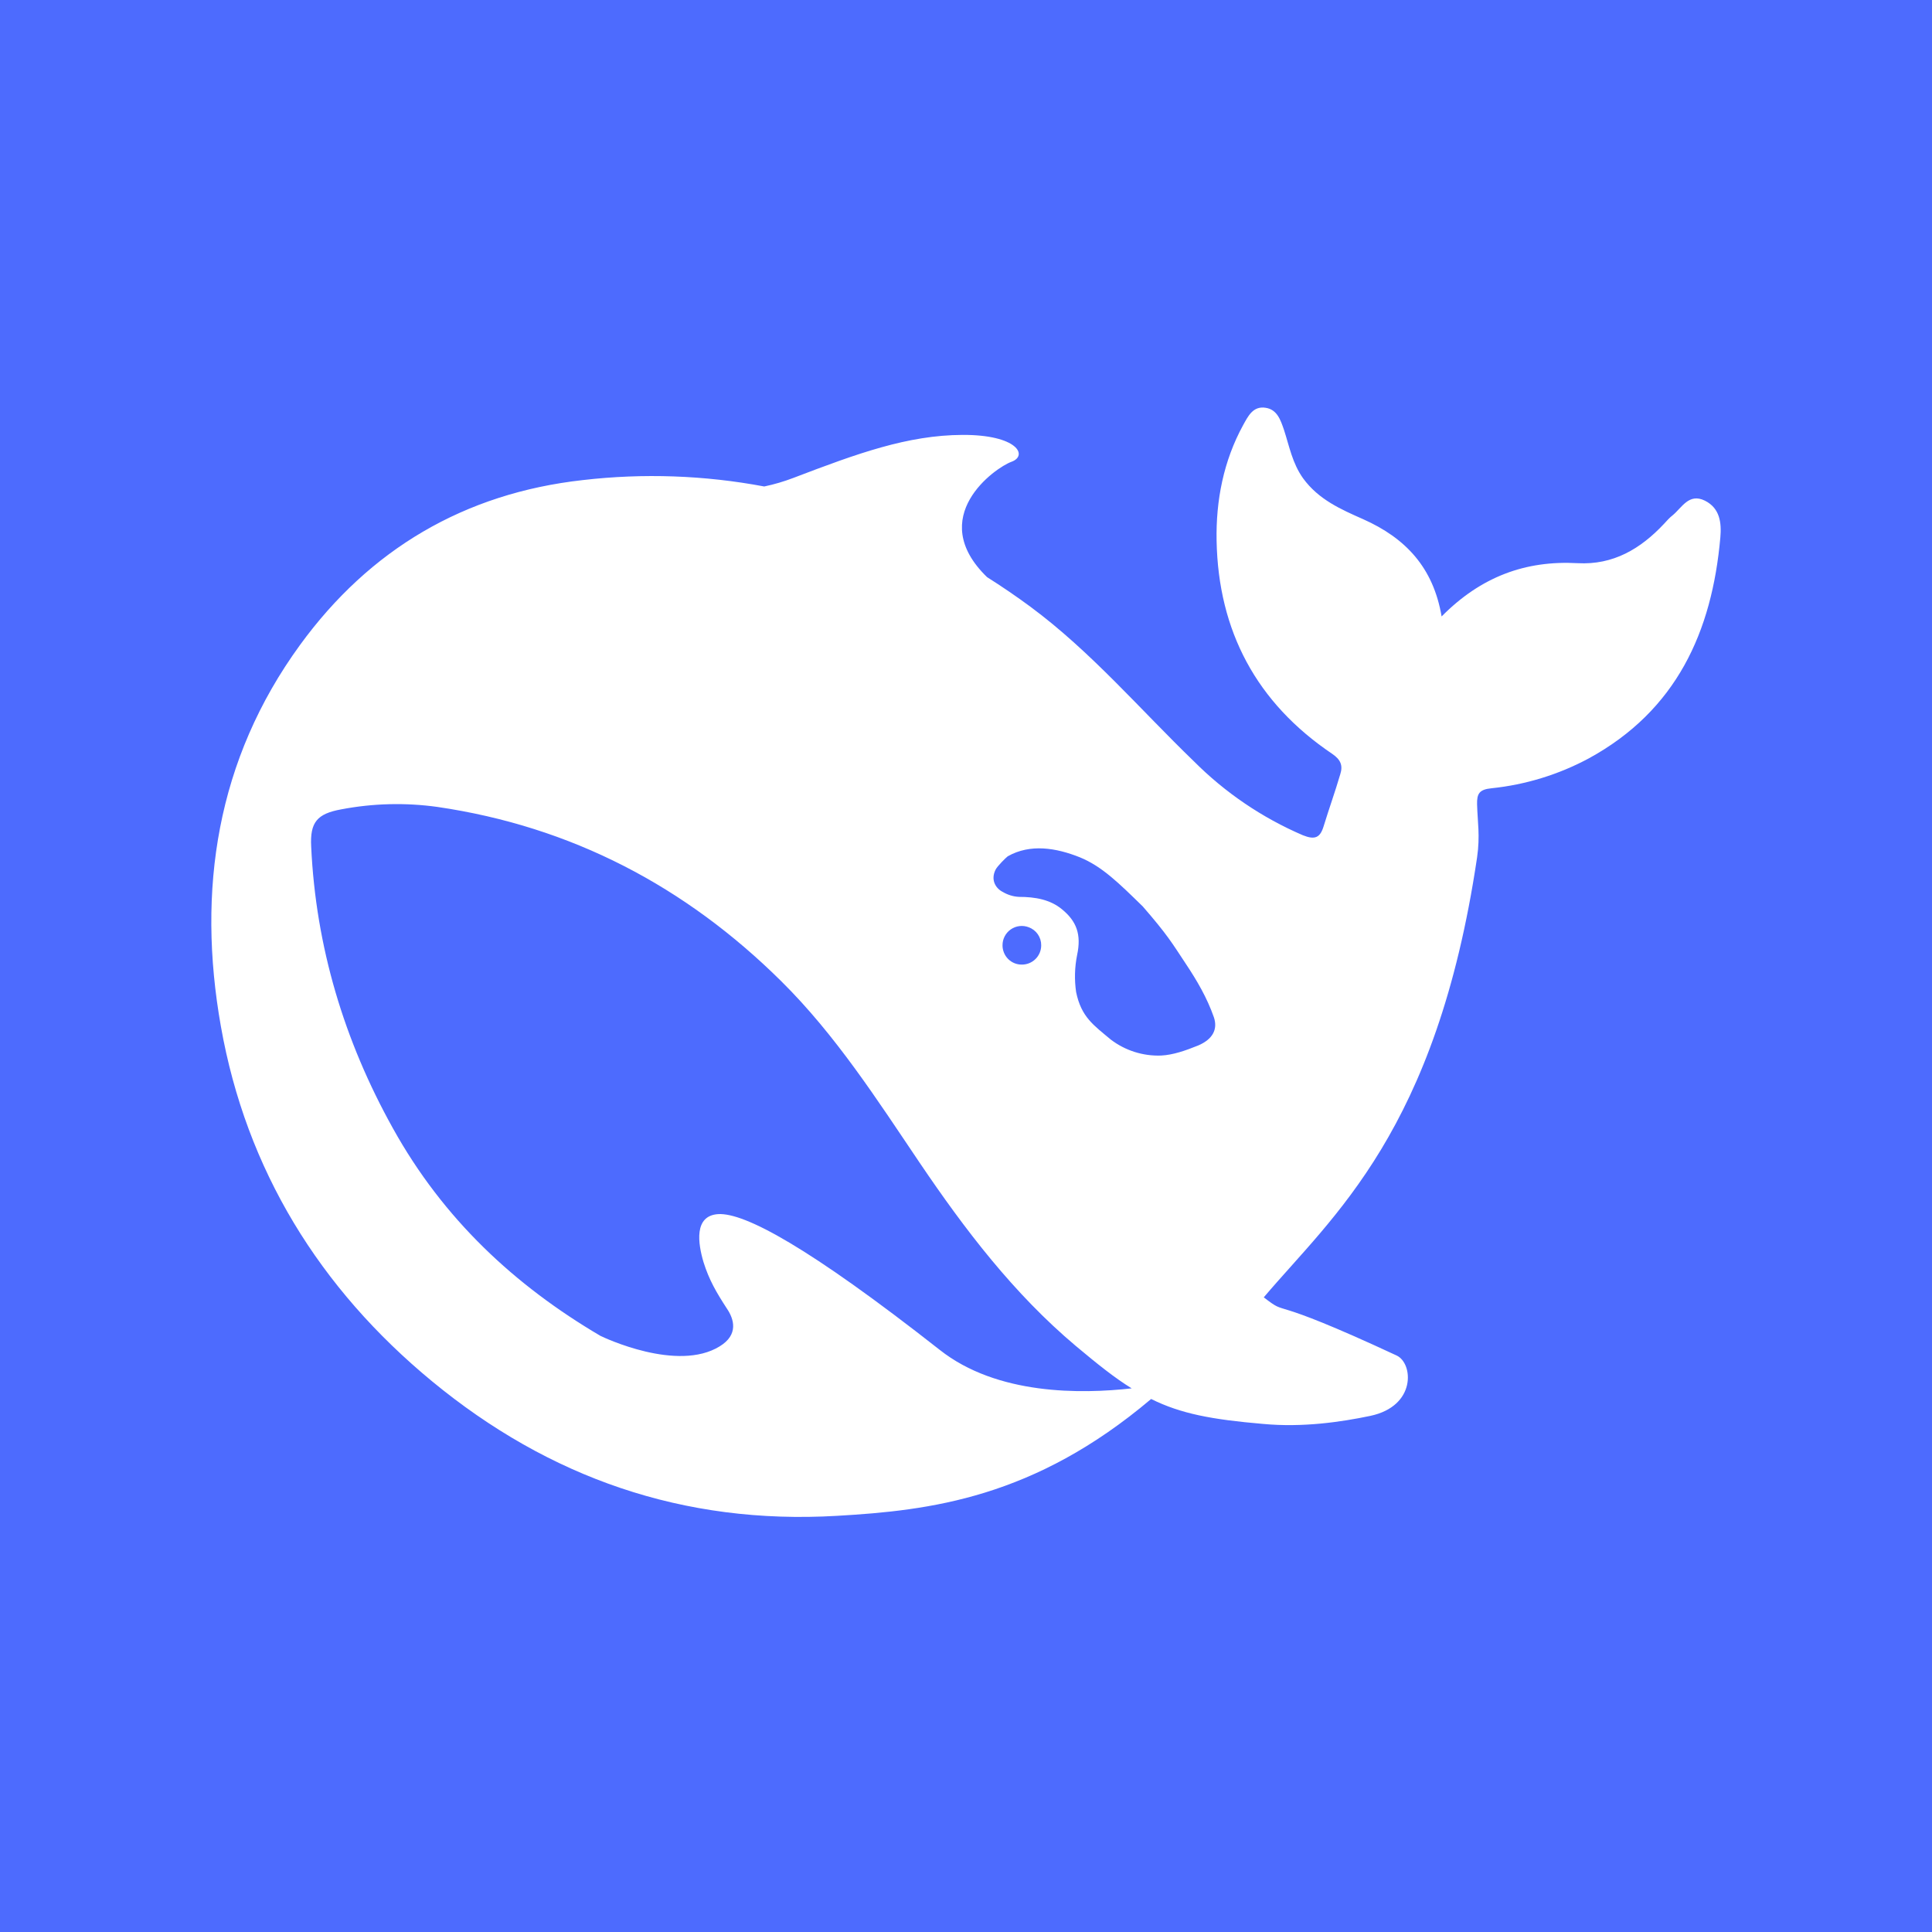
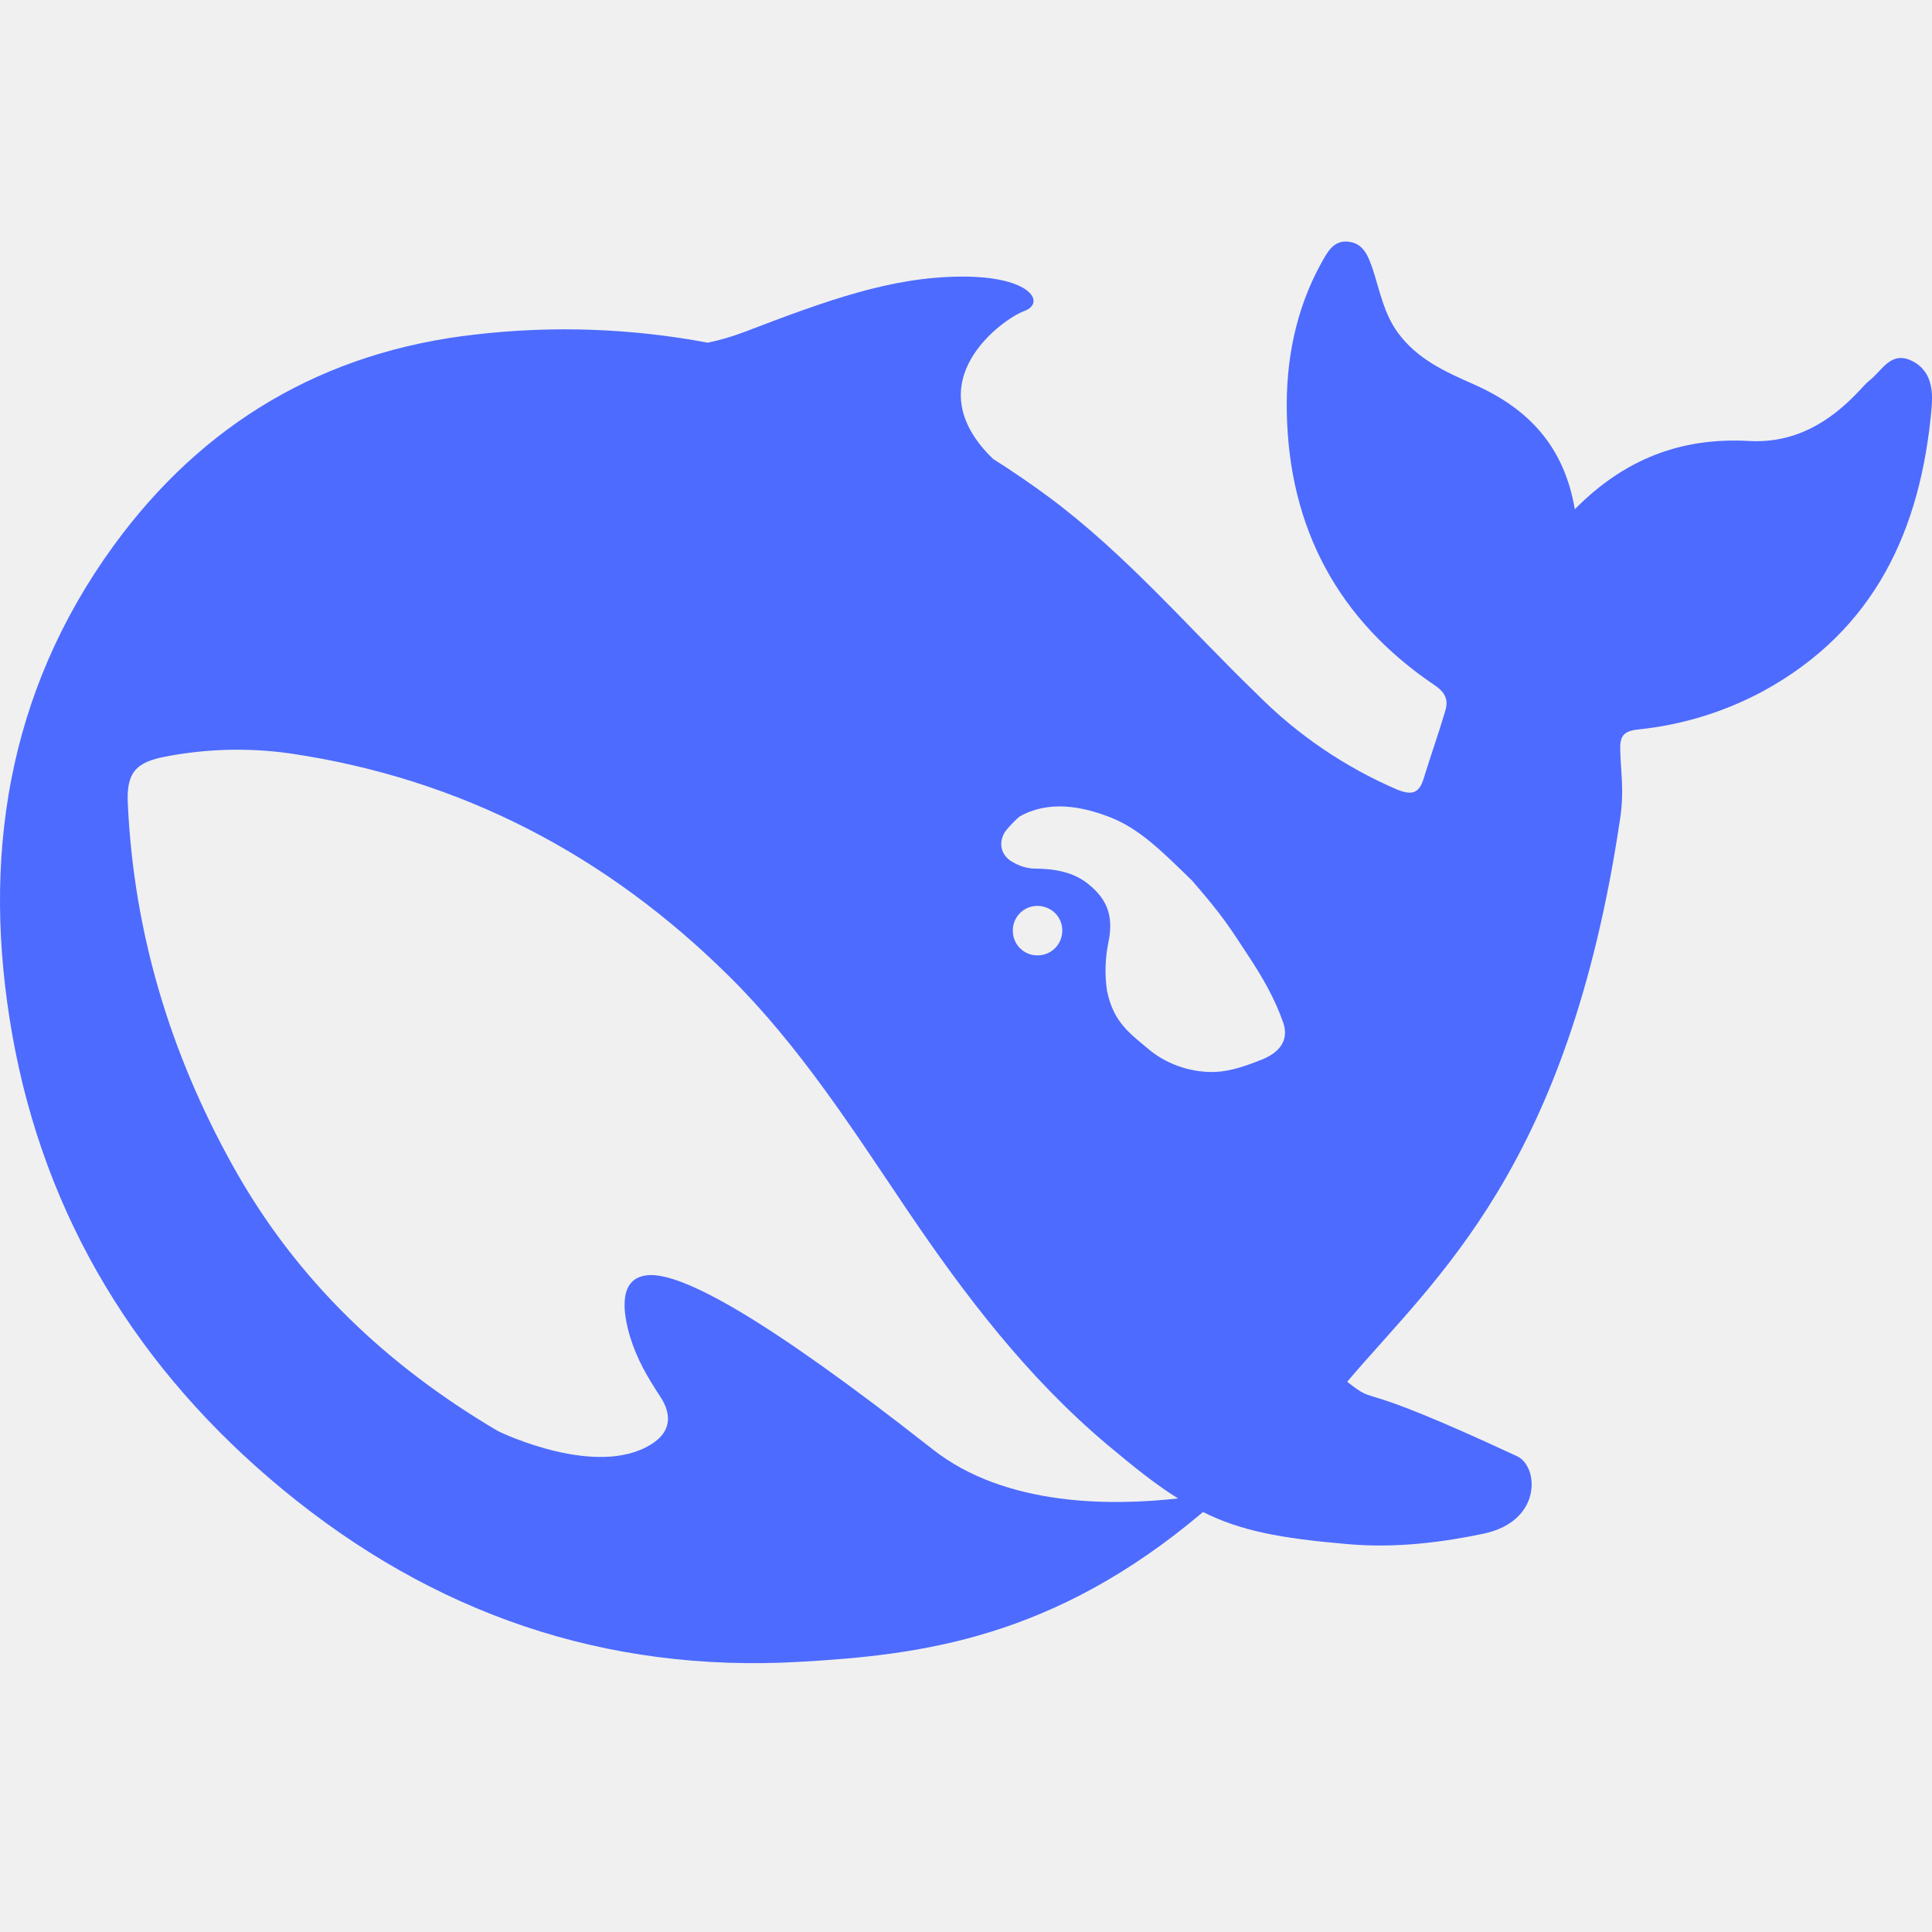
- <svg xmlns="http://www.w3.org/2000/svg" width="256" height="256" viewBox="0 0 256 256" fill="none">
-   <rect width="256" height="256" fill="#4D6BFE" />
-   <path d="M225.896 66.334C223.779 65.302 222.862 67.274 221.629 68.282C221.204 68.606 220.846 69.031 220.487 69.414C217.387 72.718 213.771 74.882 209.046 74.624C202.138 74.242 196.238 76.406 191.021 81.683C189.913 75.174 186.23 71.295 180.63 68.798C177.697 67.499 174.73 66.209 172.672 63.387C171.238 61.381 170.847 59.142 170.13 56.945C169.672 55.613 169.213 54.256 167.688 54.031C166.022 53.773 165.372 55.163 164.722 56.329C162.114 61.09 161.105 66.334 161.205 71.644C161.43 83.597 166.48 93.12 176.522 99.887C177.663 100.661 177.955 101.444 177.597 102.576C176.913 104.906 176.097 107.17 175.38 109.509C174.922 110.999 174.238 111.316 172.638 110.675C167.232 108.354 162.322 105.02 158.172 100.853C151.03 93.961 144.581 86.353 136.531 80.393C134.666 79.016 132.75 77.708 130.789 76.472C122.581 68.506 131.873 61.964 134.022 61.19C136.272 60.374 134.797 57.594 127.531 57.627C120.264 57.66 113.615 60.083 105.14 63.321C103.88 63.803 102.585 64.184 101.265 64.461C93.345 62.971 85.246 62.684 77.24 63.612C61.532 65.36 48.991 72.785 39.766 85.445C28.683 100.661 26.075 117.958 29.266 135.987C32.624 154.999 42.341 170.739 57.266 183.042C72.749 195.802 90.573 202.053 110.915 200.855C123.264 200.147 137.022 198.491 152.53 185.373C156.447 187.32 160.547 188.094 167.363 188.677C172.613 189.168 177.663 188.427 181.572 187.612C187.696 186.313 187.271 180.645 185.063 179.613C167.105 171.255 171.047 174.66 167.455 171.905C176.588 161.117 190.338 149.913 195.721 113.613C196.138 110.725 195.78 108.91 195.721 106.579C195.688 105.164 196.013 104.607 197.638 104.449C202.146 103.981 206.52 102.638 210.513 100.495C222.146 94.144 226.846 83.722 227.954 71.22C228.121 69.305 227.921 67.341 225.896 66.334ZM124.506 178.855C107.098 165.187 98.656 160.684 95.173 160.876C91.907 161.075 92.498 164.796 93.215 167.227C93.965 169.624 94.94 171.272 96.307 173.378C97.257 174.768 97.906 176.841 95.365 178.397C89.757 181.86 80.015 177.232 79.557 177.007C68.215 170.331 58.724 161.525 52.049 149.48C45.599 137.885 41.849 125.45 41.233 112.173C41.066 108.96 42.008 107.828 45.208 107.245C49.408 106.442 53.713 106.333 57.949 106.921C75.715 109.518 90.832 117.45 103.515 130.011C110.748 137.169 116.223 145.718 121.864 154.075C127.864 162.948 134.314 171.405 142.531 178.331C145.431 180.761 147.739 182.609 149.955 183.966C143.272 184.715 132.123 184.881 124.506 178.855ZM132.839 125.25C132.838 124.836 132.937 124.429 133.129 124.062C133.32 123.696 133.598 123.381 133.939 123.146C134.279 122.911 134.672 122.762 135.083 122.712C135.494 122.662 135.911 122.714 136.297 122.861C136.79 123.037 137.216 123.363 137.515 123.793C137.813 124.223 137.971 124.735 137.964 125.258C137.965 125.596 137.899 125.931 137.769 126.243C137.64 126.555 137.449 126.839 137.208 127.076C136.968 127.314 136.683 127.502 136.369 127.628C136.055 127.755 135.719 127.818 135.381 127.813C135.045 127.815 134.712 127.749 134.402 127.62C134.092 127.491 133.811 127.302 133.575 127.063C133.339 126.824 133.153 126.541 133.028 126.23C132.903 125.918 132.834 125.585 132.839 125.25ZM158.755 138.535C157.089 139.209 155.43 139.791 153.839 139.866C151.444 139.95 149.095 139.203 147.189 137.752C144.906 135.838 143.272 134.772 142.589 131.443C142.353 129.816 142.398 128.16 142.722 126.548C143.306 123.826 142.656 122.078 140.731 120.497C139.172 119.198 137.181 118.84 134.997 118.84C134.25 118.797 133.524 118.574 132.881 118.191C131.964 117.742 131.214 116.61 131.931 115.211C132.164 114.762 133.264 113.663 133.531 113.463C136.497 111.782 139.922 112.331 143.081 113.596C146.014 114.795 148.231 116.993 151.422 120.106C154.68 123.86 155.272 124.9 157.13 127.714C158.597 129.919 159.93 132.183 160.839 134.772C161.397 136.395 160.68 137.719 158.755 138.535Z" fill="white" />
+ <svg xmlns="http://www.w3.org/2000/svg" height="1em" style="flex:none;line-height:1" viewBox="0 0 24 24" width="1em">
+   <path d="M23.748 4.482c-.254-.124-.364.113-.512.234-.051.039-.094.09-.137.136-.372.397-.806.657-1.373.626-.829-.046-1.537.214-2.163.848-.133-.782-.575-1.248-1.247-1.548-.352-.156-.708-.311-.955-.65-.172-.241-.219-.51-.305-.774-.055-.16-.11-.323-.293-.35-.2-.031-.278.136-.356.276-.313.572-.434 1.202-.422 1.84.027 1.436.633 2.58 1.838 3.393.137.093.172.187.129.323-.082.28-.18.552-.266.833-.055.179-.137.217-.329.14a5.526 5.526 0 01-1.736-1.18c-.857-.828-1.631-1.742-2.597-2.458a11.365 11.365 0 00-.689-.471c-.985-.957.13-1.743.388-1.836.27-.098.093-.432-.779-.428-.872.004-1.67.295-2.687.684a3.055 3.055 0 01-.465.137 9.597 9.597 0 00-2.883-.102c-1.885.21-3.39 1.102-4.497 2.623C.082 8.606-.231 10.684.152 12.85c.403 2.284 1.569 4.175 3.36 5.653 1.858 1.533 3.997 2.284 6.438 2.14 1.482-.085 3.133-.284 4.994-1.86.47.234.962.327 1.78.397.63.059 1.236-.03 1.705-.128.735-.156.684-.837.419-.961-2.155-1.004-1.682-.595-2.113-.926 1.096-1.296 2.746-2.642 3.392-7.003.05-.347.007-.565 0-.845-.004-.17.035-.237.23-.256a4.173 4.173 0 001.545-.475c1.396-.763 1.96-2.015 2.093-3.517.02-.23-.004-.467-.247-.588zM11.581 18c-2.089-1.642-3.102-2.183-3.52-2.16-.392.024-.321.471-.235.763.09.288.207.486.371.739.114.167.192.416-.113.603-.673.416-1.842-.14-1.897-.167-1.361-.802-2.5-1.86-3.301-3.307-.774-1.393-1.224-2.887-1.298-4.482-.02-.386.093-.522.477-.592a4.696 4.696 0 011.529-.039c2.132.312 3.946 1.265 5.468 2.774.868.86 1.525 1.887 2.202 2.891.72 1.066 1.494 2.082 2.48 2.914.348.292.625.514.891.677-.802.09-2.14.11-3.054-.614zm1-6.44a.306.306 0 01.415-.287.302.302 0 01.2.288.306.306 0 01-.31.307.303.303 0 01-.304-.308zm3.11 1.596c-.2.081-.399.151-.59.16a1.245 1.245 0 01-.798-.254c-.274-.23-.47-.358-.552-.758a1.73 1.73 0 01.016-.588c.07-.327-.008-.537-.239-.727-.187-.156-.426-.199-.688-.199a.559.559 0 01-.254-.078c-.11-.054-.2-.19-.114-.358.028-.054.16-.186.192-.21.356-.202.767-.136 1.146.016.352.144.618.408 1.001.782.391.451.462.576.685.914.176.265.336.537.445.848.067.195-.019.354-.25.452z" fill="#4D6BFE" />
</svg>
